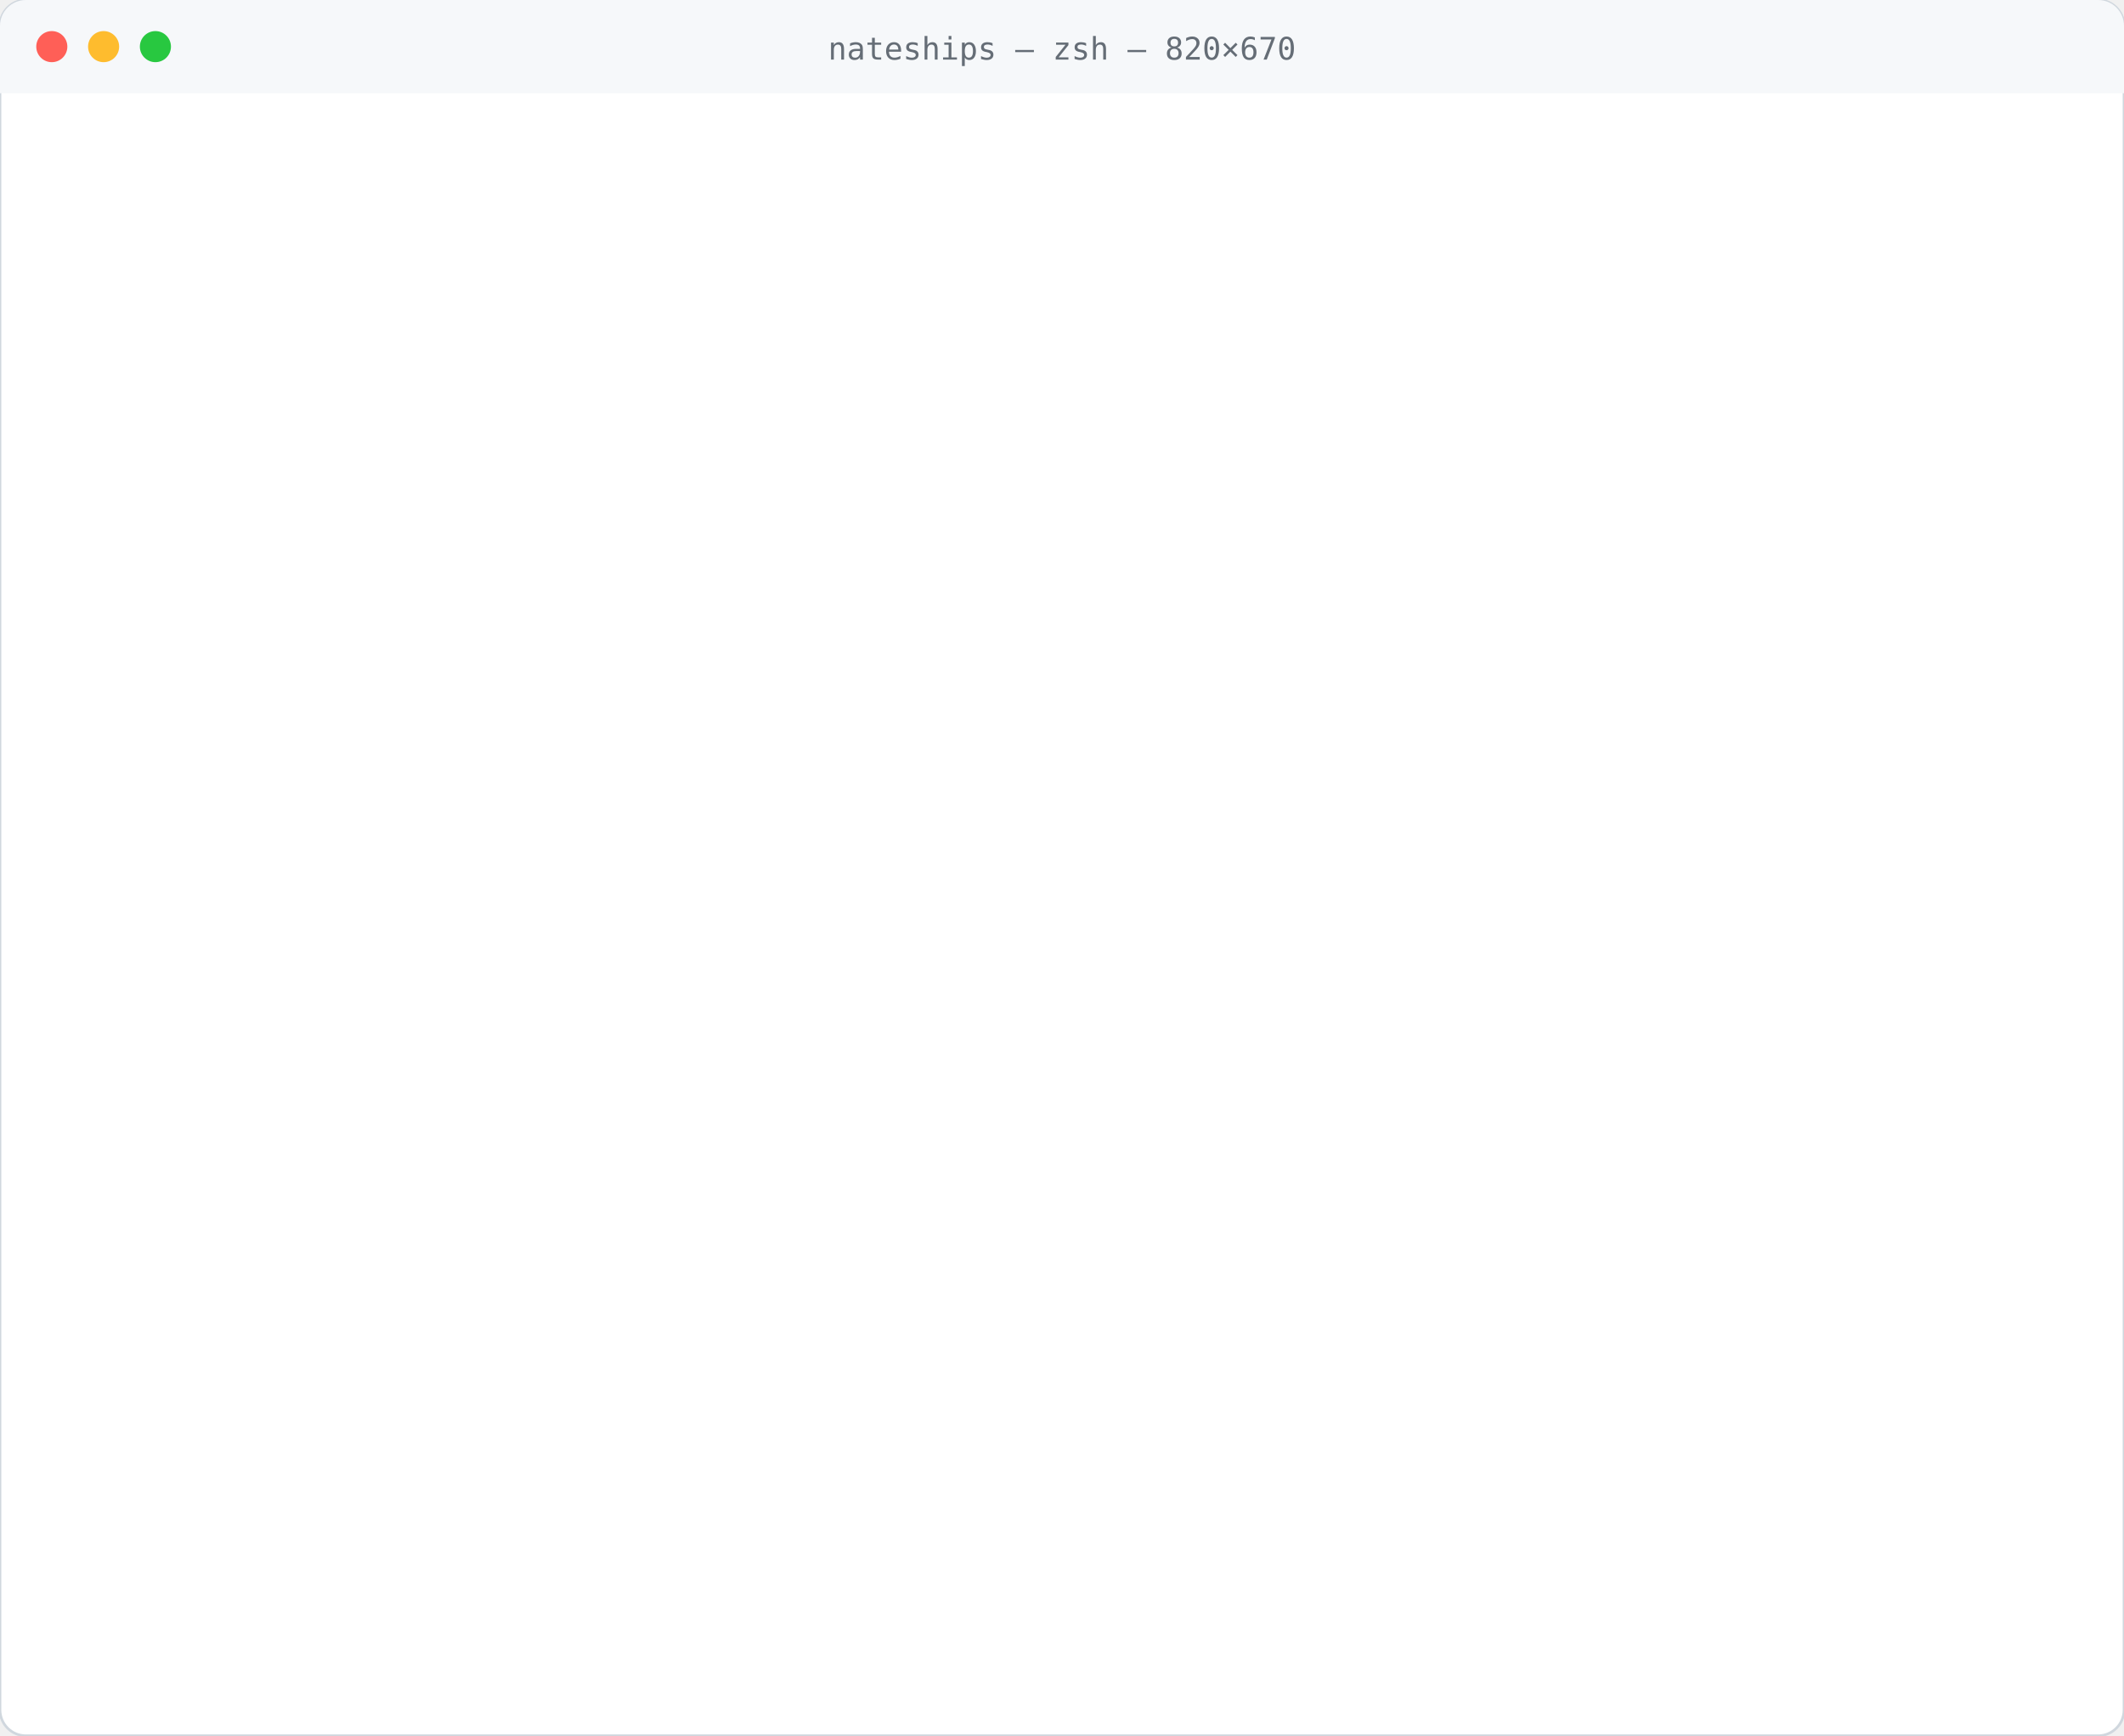
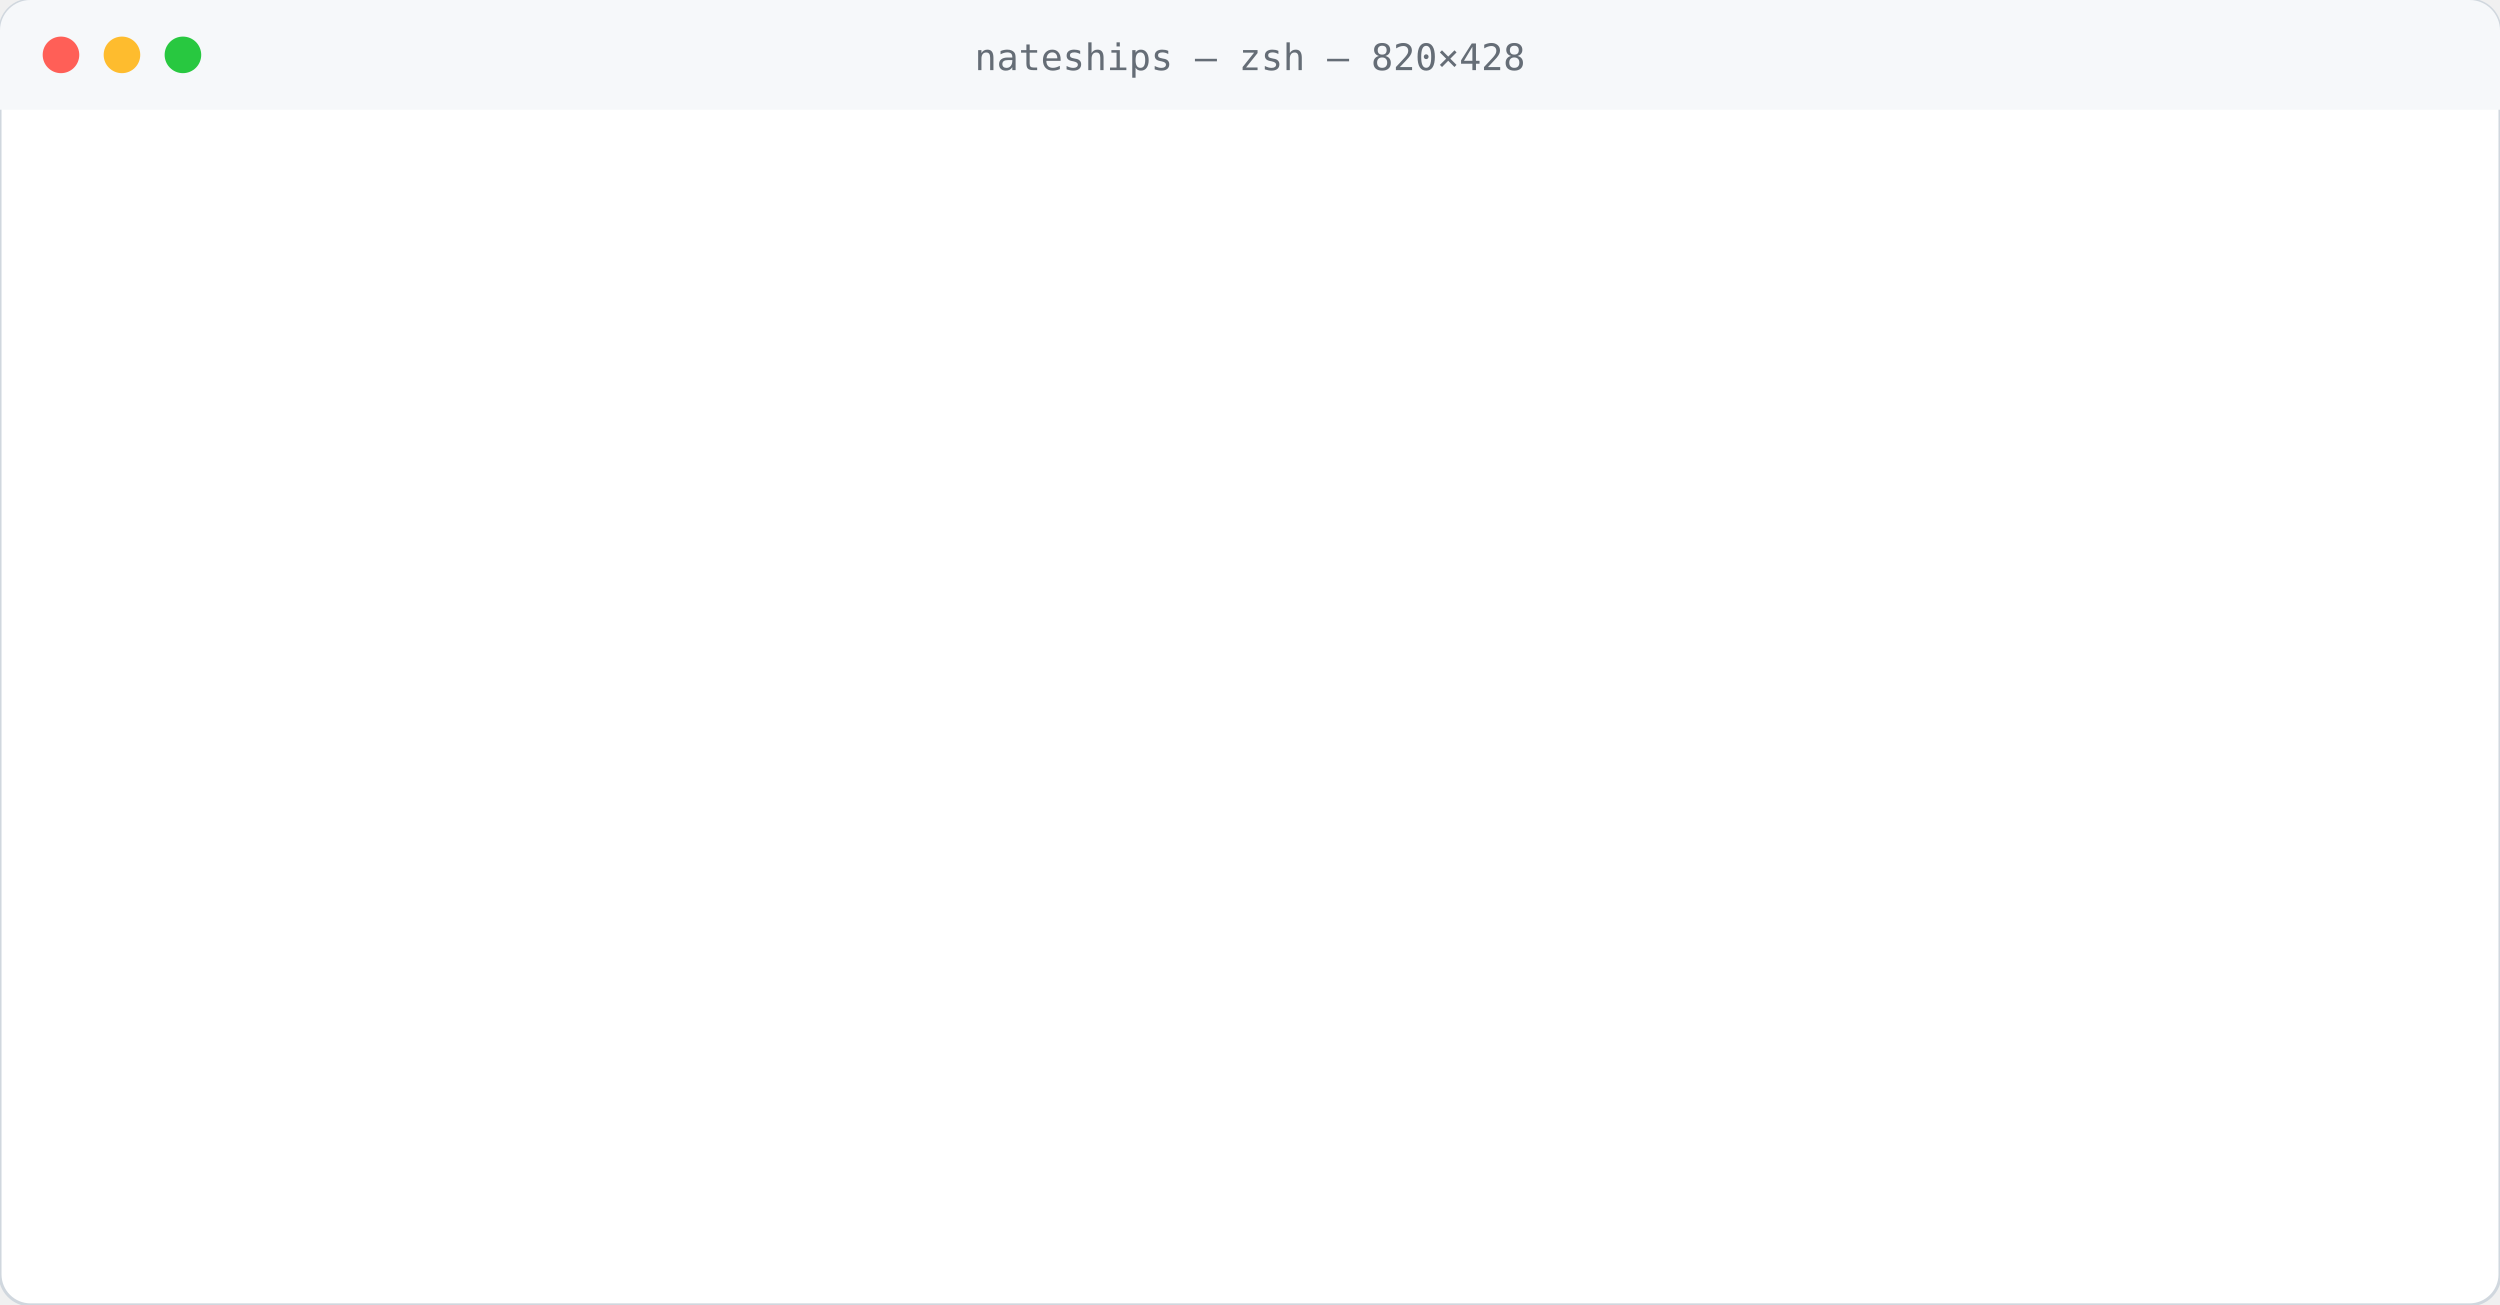
- <svg xmlns="http://www.w3.org/2000/svg" xml:space="preserve" width="820" height="670" viewBox="0 0 820 670" font-family="ui-monospace, SFMono-Regular, Menlo, Consolas, monospace" font-size="13.5">
+ <svg xmlns="http://www.w3.org/2000/svg" xml:space="preserve" width="820" height="428" viewBox="0 0 820 428" font-family="ui-monospace, SFMono-Regular, Menlo, Consolas, monospace" font-size="13.5">
  <style>
@keyframes show{to{opacity:1}}
@keyframes type{to{clip-path:inset(0 0 0 0)}}
@keyframes blink{50%{opacity:0}}
@keyframes grow{to{transform:scaleY(1)}}
- @keyframes pop{to{transform:scale(1)}}
.cursor{animation:blink 1s step-end infinite}
text{white-space:pre}
- .l0{animation:show 0s 0.40s forwards}.t0{animation:type 0.30s steps(6,end) 0.40s forwards}.l1{animation:show 0s 1.05s forwards}.l2{animation:show 0s 1.13s forwards}.t2{animation:type 1.62s steps(36,end) 1.13s forwards}.l3{animation:show 0s 3.10s forwards}.b3{transform-box:fill-box;transform-origin:bottom;transform:scaleY(0);animation:grow .5s cubic-bezier(.2,.7,.2,1) forwards}.l4{animation:show 0s 4.00s forwards}.l5{animation:show 0s 4.08s forwards}.l6{animation:show 0s 4.16s forwards}.t6{animation:type 2.61s steps(58,end) 4.16s forwards}.l7{animation:show 0s 7.12s forwards}.p7{transform-box:fill-box;transform-origin:center;transform:scale(0);animation:pop .35s cubic-bezier(.2,.7,.2,1) forwards}.l8{animation:show 0s 8.02s forwards}.l9{animation:show 0s 8.10s forwards}.t9{animation:type 0.49s steps(11,end) 8.10s forwards}.l10{animation:show 0s 8.95s forwards}.l11{animation:show 0s 9.03s forwards}.t11{animation:type 0.32s steps(7,end) 9.03s forwards}.l12{animation:show 0s 9.69s forwards}.l13{animation:show 0s 9.77s forwards}
+ .l0{animation:show 0s 0.40s forwards}.t0{animation:type 0.30s steps(6,end) 0.40s forwards}.l1{animation:show 0s 1.05s forwards}.l2{animation:show 0s 1.13s forwards}.t2{animation:type 1.62s steps(36,end) 1.13s forwards}.l3{animation:show 0s 3.10s forwards}.b3{transform-box:fill-box;transform-origin:bottom;transform:scaleY(0);animation:grow .5s cubic-bezier(.2,.7,.2,1) forwards}.l4{animation:show 0s 4.00s forwards}.l5{animation:show 0s 4.08s forwards}.l6{animation:show 0s 4.16s forwards}.t6{animation:type 0.49s steps(11,end) 4.16s forwards}.l7{animation:show 0s 5.00s forwards}.l8{animation:show 0s 5.08s forwards}.t8{animation:type 0.32s steps(7,end) 5.08s forwards}.l9{animation:show 0s 5.75s forwards}.l10{animation:show 0s 5.83s forwards}
</style>
-   <rect width="820" height="670" rx="10" fill="#ffffff" stroke="#d0d7de" />
+   <rect width="820" height="428" rx="10" fill="#ffffff" stroke="#d0d7de" />
  <path d="M0 10a10 10 0 0 1 10-10h800a10 10 0 0 1 10 10v26H0z" fill="#f6f8fa" />
  <circle cx="20" cy="18" r="6" fill="#ff5f57" />
  <circle cx="40" cy="18" r="6" fill="#febc2e" />
  <circle cx="60" cy="18" r="6" fill="#28c840" />
-   <text x="410.0" y="23" text-anchor="middle" fill="#656d76" font-size="12">nateships — zsh — 820×670</text>
+   <text x="410.0" y="23" text-anchor="middle" fill="#656d76" font-size="12">nateships — zsh — 820×428</text>
  <g class="l0" opacity="0">
    <text x="20" y="72" fill="#1a7f37">~ $</text>
    <text class="t0" x="52.6" y="72" fill="#1f2328" style="clip-path:inset(0 100% 0 0)">whoami</text>
  </g>
  <text class="l1" opacity="0" x="20" y="94" fill="#1f2328">Nate O'Farrell · Boston · @timescale · nate.cx</text>
  <g class="l2" opacity="0">
    <text x="20" y="116" fill="#1a7f37">~ $</text>
    <text class="t2" x="52.6" y="116" fill="#1f2328" style="clip-path:inset(0 100% 0 0)">git contributions --last=52w --graph</text>
  </g>
  <g class="l3" opacity="0">
    <line x1="20" y1="228.5" x2="800" y2="228.5" stroke="#d0d7de" />
    <g class="b3" style="animation-delay:3.100s">
      <rect x="20.0" y="194.4" width="13.0" height="33.1" rx="2" fill="#0969da" />
    </g>
    <g class="b3" style="animation-delay:3.115s">
      <rect x="35.0" y="209.6" width="13.0" height="17.9" rx="2" fill="#0969da" />
    </g>
    <g class="b3" style="animation-delay:3.130s">
      <rect x="50.1" y="214.9" width="13.0" height="13.1" rx="2" fill="#0969da" />
    </g>
    <text x="50.1" y="241" fill="#656d76" font-size="10">Oct</text>
    <g class="b3" style="animation-delay:3.145s">
-       <rect x="65.1" y="214.9" width="13.0" height="12.3" rx="2" fill="#0969da" />
+       <rect x="65.1" y="226.9" width="13.0" height="1.1" rx="2" fill="#1a7f37" />
+       <rect x="65.1" y="212.6" width="13.0" height="12.3" rx="2" fill="#0969da" />
    </g>
    <g class="b3" style="animation-delay:3.160s">
-       <rect x="80.2" y="226.4" width="13.0" height="1.6" rx="2" fill="#1a7f37" />
-       <rect x="80.2" y="216.8" width="13.0" height="7.6" rx="2" fill="#0969da" />
+       <rect x="80.2" y="226.7" width="13.0" height="1.3" rx="2" fill="#1a7f37" />
+       <rect x="80.2" y="217.1" width="13.0" height="7.6" rx="2" fill="#0969da" />
    </g>
    <g class="b3" style="animation-delay:3.175s">
      <rect x="95.2" y="220.6" width="13.0" height="7.4" rx="2" fill="#1a7f37" />
      <rect x="95.2" y="213.7" width="13.0" height="5.0" rx="2" fill="#0969da" />
    </g>
    <g class="b3" style="animation-delay:3.190s">
      <rect x="110.2" y="223.0" width="13.0" height="5.0" rx="2" fill="#1a7f37" />
      <rect x="110.2" y="219.2" width="13.0" height="1.8" rx="2" fill="#0969da" />
    </g>
    <text x="110.2" y="241" fill="#656d76" font-size="10">Nov</text>
    <g class="b3" style="animation-delay:3.205s">
      <rect x="125.3" y="224.3" width="13.0" height="3.4" rx="2" fill="#0969da" />
    </g>
    <g class="b3" style="animation-delay:3.220s">
      <rect x="140.3" y="226.9" width="13.0" height="1.1" rx="2" fill="#1a7f37" />
-       <rect x="140.3" y="216.8" width="13.0" height="8.1" rx="2" fill="#0969da" />
+       <rect x="140.3" y="216.5" width="13.0" height="8.4" rx="2" fill="#0969da" />
    </g>
    <g class="b3" style="animation-delay:3.235s">
      <rect x="155.3" y="226.7" width="13.0" height="1.3" rx="2" fill="#1a7f37" />
-       <rect x="155.3" y="205.8" width="13.0" height="18.9" rx="2" fill="#0969da" />
+       <rect x="155.3" y="206.0" width="13.0" height="18.6" rx="2" fill="#0969da" />
    </g>
    <g class="b3" style="animation-delay:3.250s">
      <rect x="170.4" y="212.8" width="13.0" height="15.0" rx="2" fill="#0969da" />
    </g>
    <g class="b3" style="animation-delay:3.265s">
      <rect x="185.4" y="222.2" width="13.0" height="5.8" rx="2" fill="#0969da" />
    </g>
    <text x="185.4" y="241" fill="#656d76" font-size="10">Dec</text>
    <g class="b3" style="animation-delay:3.280s">
      <rect x="200.5" y="217.0" width="13.0" height="10.5" rx="2" fill="#0969da" />
    </g>
    <g class="b3" style="animation-delay:3.295s">
      <rect x="215.5" y="226.9" width="13.0" height="1.1" rx="2" fill="#1a7f37" />
      <rect x="215.5" y="215.5" width="13.0" height="9.5" rx="2" fill="#0969da" />
    </g>
    <g class="b3" style="animation-delay:3.310s">
      <rect x="230.5" y="225.1" width="13.0" height="2.9" rx="2" fill="#0969da" />
    </g>
    <g class="b3" style="animation-delay:3.325s">
      <rect x="245.6" y="217.8" width="13.0" height="10.2" rx="2" fill="#0969da" />
    </g>
    <text x="245.6" y="241" fill="#656d76" font-size="10">Jan</text>
    <g class="b3" style="animation-delay:3.340s">
      <rect x="260.6" y="223.5" width="13.0" height="4.2" rx="2" fill="#0969da" />
    </g>
    <g class="b3" style="animation-delay:3.355s">
      <rect x="275.7" y="223.0" width="13.0" height="4.5" rx="2" fill="#0969da" />
    </g>
    <g class="b3" style="animation-delay:3.370s">
      <rect x="290.7" y="226.7" width="13.0" height="1.3" rx="2" fill="#0969da" />
    </g>
    <g class="b3" style="animation-delay:3.385s">
      <rect x="305.7" y="226.7" width="13.0" height="1.3" rx="2" fill="#1a7f37" />
      <rect x="305.7" y="212.9" width="13.0" height="11.8" rx="2" fill="#0969da" />
    </g>
    <text x="305.7" y="241" fill="#656d76" font-size="10">Feb</text>
    <g class="b3" style="animation-delay:3.400s">
      <rect x="320.8" y="222.0" width="13.0" height="5.3" rx="2" fill="#0969da" />
    </g>
    <g class="b3" style="animation-delay:3.415s">
      <rect x="335.8" y="218.3" width="13.0" height="9.7" rx="2" fill="#0969da" />
    </g>
    <g class="b3" style="animation-delay:3.430s">
      <rect x="350.8" y="226.2" width="13.0" height="1.3" rx="2" fill="#0969da" />
    </g>
    <g class="b3" style="animation-delay:3.445s">
      <rect x="365.9" y="225.4" width="13.0" height="2.6" rx="2" fill="#1a7f37" />
      <rect x="365.9" y="214.2" width="13.0" height="9.2" rx="2" fill="#0969da" />
    </g>
    <text x="365.9" y="241" fill="#656d76" font-size="10">Mar</text>
    <g class="b3" style="animation-delay:3.460s">
      <rect x="380.9" y="226.4" width="13.0" height="1.6" rx="2" fill="#1a7f37" />
      <rect x="380.9" y="171.1" width="13.0" height="53.3" rx="2" fill="#0969da" />
    </g>
    <g class="b3" style="animation-delay:3.475s">
-       <rect x="396.0" y="127.9" width="13.0" height="100.1" rx="2" fill="#0969da" />
+       <rect x="396.0" y="127.4" width="13.0" height="100.6" rx="2" fill="#0969da" />
    </g>
    <g class="b3" style="animation-delay:3.490s">
-       <rect x="411.0" y="221.2" width="13.0" height="6.8" rx="2" fill="#0969da" />
+       <rect x="411.0" y="221.7" width="13.0" height="6.3" rx="2" fill="#0969da" />
    </g>
    <g class="b3" style="animation-delay:3.505s">
-       <rect x="426.0" y="219.9" width="13.0" height="7.9" rx="2" fill="#0969da" />
+       <rect x="426.0" y="219.3" width="13.0" height="8.4" rx="2" fill="#0969da" />
    </g>
    <g class="b3" style="animation-delay:3.520s">
-       <rect x="441.1" y="223.3" width="13.0" height="4.7" rx="2" fill="#0969da" />
+       <rect x="441.1" y="223.8" width="13.0" height="4.2" rx="2" fill="#0969da" />
    </g>
    <text x="441.1" y="241" fill="#656d76" font-size="10">Apr</text>
    <g class="b3" style="animation-delay:3.535s">
      <rect x="456.1" y="211.7" width="13.0" height="16.0" rx="2" fill="#0969da" />
    </g>
    <g class="b3" style="animation-delay:3.550s">
-       <rect x="471.2" y="216.2" width="13.0" height="11.8" rx="2" fill="#0969da" />
+       <rect x="471.2" y="215.7" width="13.0" height="12.3" rx="2" fill="#0969da" />
    </g>
    <g class="b3" style="animation-delay:3.565s">
-       <rect x="486.2" y="204.4" width="13.0" height="23.4" rx="2" fill="#0969da" />
+       <rect x="486.2" y="204.9" width="13.0" height="22.8" rx="2" fill="#0969da" />
    </g>
    <g class="b3" style="animation-delay:3.580s">
      <rect x="501.2" y="177.6" width="13.0" height="50.4" rx="2" fill="#1a7f37" />
      <rect x="501.2" y="167.4" width="13.0" height="8.1" rx="2" fill="#0969da" />
    </g>
    <text x="501.2" y="241" fill="#656d76" font-size="10">May</text>
    <g class="b3" style="animation-delay:3.595s">
      <rect x="516.3" y="225.4" width="13.0" height="1.8" rx="2" fill="#0969da" />
    </g>
    <g class="b3" style="animation-delay:3.610s">
      <rect x="531.3" y="221.4" width="13.0" height="6.6" rx="2" fill="#1a7f37" />
      <rect x="531.3" y="215.8" width="13.0" height="3.7" rx="2" fill="#0969da" />
    </g>
    <g class="b3" style="animation-delay:3.625s">
      <rect x="546.3" y="222.2" width="13.0" height="5.8" rx="2" fill="#1a7f37" />
      <rect x="546.3" y="216.5" width="13.0" height="3.7" rx="2" fill="#0969da" />
    </g>
    <g class="b3" style="animation-delay:3.640s">
      <rect x="561.4" y="224.1" width="13.0" height="3.9" rx="2" fill="#1a7f37" />
      <rect x="561.4" y="166.6" width="13.0" height="55.4" rx="2" fill="#0969da" />
    </g>
    <g class="b3" style="animation-delay:3.655s">
      <rect x="576.4" y="226.2" width="13.0" height="1.8" rx="2" fill="#1a7f37" />
      <rect x="576.4" y="222.1" width="13.0" height="2.1" rx="2" fill="#0969da" />
    </g>
    <text x="576.4" y="241" fill="#656d76" font-size="10">Jun</text>
    <g class="b3" style="animation-delay:3.670s">
      <rect x="591.5" y="205.4" width="13.0" height="22.3" rx="2" fill="#0969da" />
    </g>
    <g class="b3" style="animation-delay:3.685s">
      <rect x="606.5" y="220.9" width="13.0" height="6.8" rx="2" fill="#0969da" />
    </g>
    <g class="b3" style="animation-delay:3.700s">
      <rect x="621.5" y="226.7" width="13.0" height="1.3" rx="2" fill="#1a7f37" />
      <rect x="621.5" y="208.7" width="13.0" height="16.0" rx="2" fill="#0969da" />
    </g>
    <g class="b3" style="animation-delay:3.715s">
      <rect x="636.6" y="226.2" width="13.0" height="1.8" rx="2" fill="#1a7f37" />
      <rect x="636.6" y="196.3" width="13.0" height="27.8" rx="2" fill="#0969da" />
    </g>
    <text x="636.6" y="241" fill="#656d76" font-size="10">Jul</text>
    <g class="b3" style="animation-delay:3.730s">
      <rect x="651.6" y="224.8" width="13.0" height="3.2" rx="2" fill="#1a7f37" />
      <rect x="651.6" y="196.1" width="13.0" height="26.8" rx="2" fill="#0969da" />
    </g>
    <g class="b3" style="animation-delay:3.745s">
      <rect x="666.7" y="226.9" width="13.0" height="1.1" rx="2" fill="#1a7f37" />
      <rect x="666.7" y="197.4" width="13.0" height="27.6" rx="2" fill="#0969da" />
    </g>
    <g class="b3" style="animation-delay:3.760s">
      <rect x="681.7" y="226.9" width="13.0" height="1.1" rx="2" fill="#1a7f37" />
      <rect x="681.7" y="182.9" width="13.0" height="42.0" rx="2" fill="#0969da" />
    </g>
    <g class="b3" style="animation-delay:3.775s">
      <rect x="696.7" y="203.1" width="13.0" height="24.9" rx="2" fill="#0969da" />
    </g>
    <text x="696.7" y="241" fill="#656d76" font-size="10">Aug</text>
    <g class="b3" style="animation-delay:3.790s">
      <rect x="711.8" y="215.4" width="13.0" height="12.6" rx="2" fill="#0969da" />
    </g>
    <g class="b3" style="animation-delay:3.805s">
      <rect x="726.8" y="183.1" width="13.0" height="44.9" rx="2" fill="#1a7f37" />
-       <rect x="726.8" y="155.1" width="13.0" height="26.0" rx="2" fill="#0969da" />
+       <rect x="726.8" y="155.4" width="13.0" height="25.7" rx="2" fill="#0969da" />
    </g>
    <g class="b3" style="animation-delay:3.820s">
      <rect x="741.8" y="140.5" width="13.0" height="87.5" rx="2" fill="#1a7f37" />
      <rect x="741.8" y="126.5" width="13.0" height="12.1" rx="2" fill="#0969da" />
    </g>
    <g class="b3" style="animation-delay:3.835s">
      <rect x="756.9" y="161.3" width="13.0" height="66.7" rx="2" fill="#1a7f37" />
      <rect x="756.9" y="139.1" width="13.0" height="20.2" rx="2" fill="#0969da" />
    </g>
    <g class="b3" style="animation-delay:3.850s">
      <rect x="771.9" y="152.9" width="13.0" height="75.1" rx="2" fill="#1a7f37" />
      <rect x="771.9" y="122.3" width="13.0" height="28.6" rx="2" fill="#0969da" />
    </g>
    <text x="771.9" y="241" fill="#656d76" font-size="10">Sep</text>
    <g class="b3" style="animation-delay:3.865s">
      <rect x="787.0" y="162.6" width="13.0" height="65.4" rx="2" fill="#1a7f37" />
      <rect x="787.0" y="122.0" width="13.0" height="38.6" rx="2" fill="#0969da" />
    </g>
  </g>
  <g class="l4" opacity="0">
    <rect x="20.0" y="260" width="9" height="9" rx="2" fill="#1a7f37" />
    <text x="36.3" y="270" fill="#1f2328">public 1,703</text>
    <text x="142.2" y="270" fill="#656d76">·</text>
    <rect x="158.6" y="260" width="9" height="9" rx="2" fill="#0969da" />
-     <text x="174.9" y="270" fill="#1f2328">private 3,248</text>
+     <text x="174.9" y="270" fill="#1f2328">private 3,247</text>
    <text x="289.0" y="270" fill="#656d76">·</text>
-     <text x="305.3" y="270" fill="#1f2328">4,951 total</text>
+     <text x="305.3" y="270" fill="#1f2328">4,950 total</text>
  </g>
  <text class="l5" opacity="0" x="20" y="292" fill="#1f2328">streak 46 days · longest 46 days · peak week 396 (Sep 13)</text>
  <g class="l6" opacity="0">
    <text x="20" y="314" fill="#1a7f37">~ $</text>
-     <text class="t6" x="52.6" y="314" fill="#1f2328" style="clip-path:inset(0 100% 0 0)">git log --punchcard --since=52.weeks --tz=America/New_York</text>
-   </g>
-   <g class="l7" opacity="0">
-     <text x="20" y="338.1" fill="#656d76" font-size="10">Mon</text>
-     <g class="p7" style="animation-delay:7.120s">
-       <circle cx="68.2" cy="334.1" r="8.2" fill="#0969da" />
-       <circle cx="68.2" cy="334.1" r="8.2" fill="#1a7f37" />
-     </g>
-     <g class="p7" style="animation-delay:7.390s">
-       <circle cx="348.4" cy="334.1" r="9.7" fill="#0969da" />
-       <circle cx="348.4" cy="334.1" r="9.7" fill="#1a7f37" />
-     </g>
-     <g class="p7" style="animation-delay:7.420s">
-       <circle cx="379.6" cy="334.1" r="3.8" fill="#0969da" />
-       <circle cx="379.6" cy="334.1" r="3.8" fill="#1a7f37" />
-     </g>
-     <g class="p7" style="animation-delay:7.480s">
-       <circle cx="441.9" cy="334.1" r="2.4" fill="#0969da" />
-       <circle cx="441.9" cy="334.1" r="2.4" fill="#1a7f37" />
-     </g>
-     <g class="p7" style="animation-delay:7.510s">
-       <circle cx="473.0" cy="334.1" r="4.5" fill="#0969da" />
-       <circle cx="473.0" cy="334.1" r="4.5" fill="#1a7f37" />
-     </g>
-     <g class="p7" style="animation-delay:7.540s">
-       <circle cx="504.2" cy="334.1" r="6.2" fill="#0969da" />
-       <circle cx="504.2" cy="334.1" r="6.2" fill="#1a7f37" />
-     </g>
-     <g class="p7" style="animation-delay:7.570s">
-       <circle cx="535.3" cy="334.1" r="3.4" fill="#0969da" />
-       <circle cx="535.3" cy="334.1" r="3.4" fill="#1a7f37" />
-     </g>
-     <g class="p7" style="animation-delay:7.600s">
-       <circle cx="566.4" cy="334.1" r="3.0" fill="#0969da" />
-       <circle cx="566.4" cy="334.1" r="3.0" fill="#1a7f37" />
-     </g>
-     <g class="p7" style="animation-delay:7.630s">
-       <circle cx="597.6" cy="334.1" r="2.4" fill="#0969da" />
-       <circle cx="597.6" cy="334.1" r="2.4" fill="#1a7f37" />
-     </g>
-     <g class="p7" style="animation-delay:7.660s">
-       <circle cx="628.7" cy="334.1" r="7.9" fill="#0969da" />
-       <circle cx="628.7" cy="334.1" r="7.9" fill="#1a7f37" />
-     </g>
-     <g class="p7" style="animation-delay:7.690s">
-       <circle cx="659.9" cy="334.1" r="7.3" fill="#0969da" />
-       <circle cx="659.9" cy="334.1" r="7.3" fill="#1a7f37" />
-     </g>
-     <g class="p7" style="animation-delay:7.720s">
-       <circle cx="691.0" cy="334.1" r="2.4" fill="#0969da" />
-       <circle cx="691.0" cy="334.1" r="2.4" fill="#1a7f37" />
-     </g>
-     <g class="p7" style="animation-delay:7.780s">
-       <circle cx="753.3" cy="334.1" r="8.1" fill="#0969da" />
-       <circle cx="753.3" cy="334.1" r="8.1" fill="#1a7f37" />
-     </g>
-     <g class="p7" style="animation-delay:7.810s">
-       <circle cx="784.4" cy="334.1" r="8.8" fill="#0969da" />
-       <circle cx="784.4" cy="334.1" r="8.8" fill="#1a7f37" />
-     </g>
-     <text x="20" y="362.4" fill="#656d76" font-size="10">Tue</text>
-     <g class="p7" style="animation-delay:7.120s">
-       <circle cx="68.2" cy="358.4" r="4.9" fill="#0969da" />
-       <circle cx="68.2" cy="358.4" r="4.9" fill="#1a7f37" />
-     </g>
-     <g class="p7" style="animation-delay:7.390s">
-       <circle cx="348.4" cy="358.4" r="8.2" fill="#0969da" />
-       <circle cx="348.4" cy="358.4" r="8.2" fill="#1a7f37" />
-     </g>
-     <g class="p7" style="animation-delay:7.420s">
-       <circle cx="379.6" cy="358.4" r="6.4" fill="#0969da" />
-       <circle cx="379.6" cy="358.4" r="6.4" fill="#1a7f37" />
-     </g>
-     <g class="p7" style="animation-delay:7.450s">
-       <circle cx="410.7" cy="358.4" r="6.7" fill="#0969da" />
-       <circle cx="410.7" cy="358.4" r="6.7" fill="#1a7f37" />
-     </g>
-     <g class="p7" style="animation-delay:7.480s">
-       <circle cx="441.9" cy="358.4" r="2.4" fill="#0969da" />
-       <circle cx="441.9" cy="358.4" r="2.4" fill="#1a7f37" />
-     </g>
-     <g class="p7" style="animation-delay:7.510s">
-       <circle cx="473.0" cy="358.4" r="6.2" fill="#0969da" />
-       <circle cx="473.0" cy="358.4" r="6.2" fill="#1a7f37" />
-     </g>
-     <g class="p7" style="animation-delay:7.540s">
-       <circle cx="504.2" cy="358.4" r="4.5" fill="#0969da" />
-       <circle cx="504.2" cy="358.4" r="4.5" fill="#1a7f37" />
-     </g>
-     <g class="p7" style="animation-delay:7.570s">
-       <circle cx="535.3" cy="358.4" r="3.4" fill="#0969da" />
-       <circle cx="535.3" cy="358.4" r="3.4" fill="#1a7f37" />
-     </g>
-     <g class="p7" style="animation-delay:7.600s">
-       <circle cx="566.4" cy="358.4" r="2.4" fill="#0969da" />
-       <circle cx="566.4" cy="358.4" r="2.4" fill="#1a7f37" />
-     </g>
-     <g class="p7" style="animation-delay:7.630s">
-       <circle cx="597.6" cy="358.4" r="3.4" fill="#0969da" />
-       <circle cx="597.6" cy="358.4" r="3.4" fill="#1a7f37" />
-     </g>
-     <g class="p7" style="animation-delay:7.660s">
-       <circle cx="628.7" cy="358.4" r="3.4" fill="#0969da" />
-       <circle cx="628.7" cy="358.4" r="3.4" fill="#1a7f37" />
-     </g>
-     <g class="p7" style="animation-delay:7.690s">
-       <circle cx="659.9" cy="358.4" r="3.4" fill="#0969da" />
-       <circle cx="659.9" cy="358.4" r="3.4" fill="#1a7f37" />
-     </g>
-     <g class="p7" style="animation-delay:7.720s">
-       <circle cx="691.0" cy="358.4" r="3.4" fill="#0969da" />
-       <circle cx="691.0" cy="358.4" r="3.4" fill="#1a7f37" />
-     </g>
-     <g class="p7" style="animation-delay:7.780s">
-       <circle cx="753.3" cy="358.4" r="3.4" fill="#0969da" />
-       <circle cx="753.3" cy="358.4" r="3.4" fill="#1a7f37" />
-     </g>
-     <g class="p7" style="animation-delay:7.810s">
-       <circle cx="784.4" cy="358.4" r="5.7" fill="#0969da" />
-       <circle cx="784.4" cy="358.4" r="5.7" fill="#1a7f37" />
-     </g>
-     <text x="20" y="386.7" fill="#656d76" font-size="10">Wed</text>
-     <g class="p7" style="animation-delay:7.120s">
-       <circle cx="68.2" cy="382.7" r="7.5" fill="#0969da" />
-       <circle cx="68.2" cy="382.7" r="7.5" fill="#1a7f37" />
-     </g>
-     <g class="p7" style="animation-delay:7.150s">
-       <circle cx="99.3" cy="382.7" r="5.7" fill="#0969da" />
-       <circle cx="99.3" cy="382.7" r="5.7" fill="#1a7f37" />
-     </g>
-     <g class="p7" style="animation-delay:7.300s">
-       <circle cx="255.0" cy="382.7" r="1.7" fill="#0969da" />
-       <circle cx="255.0" cy="382.7" r="1.7" fill="#1a7f37" />
-     </g>
-     <g class="p7" style="animation-delay:7.360s">
-       <circle cx="317.3" cy="382.7" r="1.7" fill="#0969da" />
-       <circle cx="317.3" cy="382.7" r="1.7" fill="#1a7f37" />
-     </g>
-     <g class="p7" style="animation-delay:7.390s">
-       <circle cx="348.4" cy="382.7" r="1.7" fill="#0969da" />
-       <circle cx="348.4" cy="382.7" r="1.7" fill="#1a7f37" />
-     </g>
-     <g class="p7" style="animation-delay:7.420s">
-       <circle cx="379.6" cy="382.7" r="3.0" fill="#0969da" />
-       <circle cx="379.6" cy="382.7" r="3.0" fill="#1a7f37" />
-     </g>
-     <g class="p7" style="animation-delay:7.450s">
-       <circle cx="410.7" cy="382.7" r="5.2" fill="#0969da" />
-       <circle cx="410.7" cy="382.7" r="5.2" fill="#1a7f37" />
-     </g>
-     <g class="p7" style="animation-delay:7.480s">
-       <circle cx="441.9" cy="382.7" r="4.5" fill="#0969da" />
-       <circle cx="441.9" cy="382.7" r="4.5" fill="#1a7f37" />
-     </g>
-     <g class="p7" style="animation-delay:7.540s">
-       <circle cx="504.2" cy="382.7" r="3.0" fill="#0969da" />
-       <circle cx="504.2" cy="382.7" r="3.0" fill="#1a7f37" />
-     </g>
-     <g class="p7" style="animation-delay:7.570s">
-       <circle cx="535.3" cy="382.7" r="4.2" fill="#0969da" />
-       <circle cx="535.3" cy="382.7" r="4.2" fill="#1a7f37" />
-     </g>
-     <g class="p7" style="animation-delay:7.600s">
-       <circle cx="566.4" cy="382.7" r="4.5" fill="#0969da" />
-       <circle cx="566.4" cy="382.7" r="4.5" fill="#1a7f37" />
-     </g>
-     <g class="p7" style="animation-delay:7.630s">
-       <circle cx="597.6" cy="382.7" r="3.0" fill="#0969da" />
-       <circle cx="597.6" cy="382.7" r="3.0" fill="#1a7f37" />
-     </g>
-     <g class="p7" style="animation-delay:7.660s">
-       <circle cx="628.7" cy="382.7" r="4.9" fill="#0969da" />
-       <circle cx="628.7" cy="382.7" r="4.9" fill="#1a7f37" />
-     </g>
-     <g class="p7" style="animation-delay:7.690s">
-       <circle cx="659.9" cy="382.7" r="6.0" fill="#0969da" />
-       <circle cx="659.9" cy="382.7" r="6.0" fill="#1a7f37" />
-     </g>
-     <g class="p7" style="animation-delay:7.720s">
-       <circle cx="691.0" cy="382.7" r="2.4" fill="#0969da" />
-       <circle cx="691.0" cy="382.7" r="2.4" fill="#1a7f37" />
-     </g>
-     <g class="p7" style="animation-delay:7.750s">
-       <circle cx="722.1" cy="382.7" r="2.4" fill="#0969da" />
-       <circle cx="722.1" cy="382.7" r="2.4" fill="#1a7f37" />
-     </g>
-     <g class="p7" style="animation-delay:7.780s">
-       <circle cx="753.3" cy="382.7" r="2.4" fill="#0969da" />
-       <circle cx="753.3" cy="382.7" r="2.4" fill="#1a7f37" />
-     </g>
-     <g class="p7" style="animation-delay:7.810s">
-       <circle cx="784.4" cy="382.7" r="6.2" fill="#0969da" />
-       <circle cx="784.4" cy="382.7" r="6.2" fill="#1a7f37" />
-     </g>
-     <text x="20" y="411.0" fill="#656d76" font-size="10">Thu</text>
-     <g class="p7" style="animation-delay:7.360s">
-       <circle cx="317.3" cy="407.0" r="2.4" fill="#0969da" />
-       <circle cx="317.3" cy="407.0" r="2.4" fill="#1a7f37" />
-     </g>
-     <g class="p7" style="animation-delay:7.390s">
-       <circle cx="348.4" cy="407.0" r="4.2" fill="#0969da" />
-       <circle cx="348.4" cy="407.0" r="4.2" fill="#1a7f37" />
-     </g>
-     <g class="p7" style="animation-delay:7.450s">
-       <circle cx="410.7" cy="407.0" r="2.4" fill="#0969da" />
-       <circle cx="410.7" cy="407.0" r="2.4" fill="#1a7f37" />
-     </g>
-     <g class="p7" style="animation-delay:7.480s">
-       <circle cx="441.9" cy="407.0" r="2.4" fill="#0969da" />
-       <circle cx="441.9" cy="407.0" r="2.4" fill="#1a7f37" />
-     </g>
-     <g class="p7" style="animation-delay:7.510s">
-       <circle cx="473.0" cy="407.0" r="1.7" fill="#0969da" />
-       <circle cx="473.0" cy="407.0" r="1.7" fill="#1a7f37" />
-     </g>
-     <g class="p7" style="animation-delay:7.540s">
-       <circle cx="504.2" cy="407.0" r="2.4" fill="#0969da" />
-       <circle cx="504.2" cy="407.0" r="2.4" fill="#1a7f37" />
-     </g>
-     <g class="p7" style="animation-delay:7.630s">
-       <circle cx="597.6" cy="407.0" r="1.7" fill="#0969da" />
-       <circle cx="597.6" cy="407.0" r="1.7" fill="#1a7f37" />
-     </g>
-     <g class="p7" style="animation-delay:7.690s">
-       <circle cx="659.9" cy="407.0" r="1.7" fill="#0969da" />
-       <circle cx="659.9" cy="407.0" r="1.7" fill="#1a7f37" />
-     </g>
-     <g class="p7" style="animation-delay:7.750s">
-       <circle cx="722.1" cy="407.0" r="1.7" fill="#0969da" />
-       <circle cx="722.1" cy="407.0" r="1.7" fill="#1a7f37" />
-     </g>
-     <g class="p7" style="animation-delay:7.780s">
-       <circle cx="753.3" cy="407.0" r="1.7" fill="#0969da" />
-       <circle cx="753.3" cy="407.0" r="1.7" fill="#1a7f37" />
-     </g>
-     <g class="p7" style="animation-delay:7.810s">
-       <circle cx="784.4" cy="407.0" r="9.6" fill="#0969da" />
-       <circle cx="784.4" cy="407.0" r="9.6" fill="#1a7f37" />
-     </g>
-     <text x="20" y="435.3" fill="#656d76" font-size="10">Fri</text>
-     <g class="p7" style="animation-delay:7.120s">
-       <circle cx="68.2" cy="431.3" r="5.7" fill="#0969da" />
-       <circle cx="68.2" cy="431.3" r="5.7" fill="#1a7f37" />
-     </g>
-     <g class="p7" style="animation-delay:7.330s">
-       <circle cx="286.2" cy="431.3" r="1.7" fill="#0969da" />
-       <circle cx="286.2" cy="431.3" r="1.7" fill="#1a7f37" />
-     </g>
-     <g class="p7" style="animation-delay:7.390s">
-       <circle cx="348.4" cy="431.3" r="4.2" fill="#0969da" />
-       <circle cx="348.4" cy="431.3" r="4.2" fill="#1a7f37" />
-     </g>
-     <g class="p7" style="animation-delay:7.420s">
-       <circle cx="379.6" cy="431.3" r="7.5" fill="#0969da" />
-       <circle cx="379.6" cy="431.3" r="7.5" fill="#1a7f37" />
-     </g>
-     <g class="p7" style="animation-delay:7.450s">
-       <circle cx="410.7" cy="431.3" r="9.6" fill="#0969da" />
-       <circle cx="410.7" cy="431.3" r="9.6" fill="#1a7f37" />
-     </g>
-     <g class="p7" style="animation-delay:7.480s">
-       <circle cx="441.9" cy="431.3" r="7.1" fill="#0969da" />
-       <circle cx="441.9" cy="431.3" r="7.1" fill="#1a7f37" />
-     </g>
-     <g class="p7" style="animation-delay:7.510s">
-       <circle cx="473.0" cy="431.3" r="10.7" fill="#0969da" />
-       <circle cx="473.0" cy="431.3" r="10.7" fill="#1a7f37" />
-     </g>
-     <g class="p7" style="animation-delay:7.540s">
-       <circle cx="504.2" cy="431.3" r="6.7" fill="#0969da" />
-       <circle cx="504.2" cy="431.3" r="6.7" fill="#1a7f37" />
-     </g>
-     <g class="p7" style="animation-delay:7.570s">
-       <circle cx="535.3" cy="431.3" r="7.5" fill="#0969da" />
-       <circle cx="535.3" cy="431.3" r="7.5" fill="#1a7f37" />
-     </g>
-     <g class="p7" style="animation-delay:7.600s">
-       <circle cx="566.4" cy="431.3" r="9.6" fill="#0969da" />
-       <circle cx="566.4" cy="431.3" r="9.6" fill="#1a7f37" />
-     </g>
-     <g class="p7" style="animation-delay:7.630s">
-       <circle cx="597.6" cy="431.3" r="4.9" fill="#0969da" />
-       <circle cx="597.6" cy="431.3" r="4.9" fill="#1a7f37" />
-     </g>
-     <g class="p7" style="animation-delay:7.660s">
-       <circle cx="628.7" cy="431.3" r="6.2" fill="#0969da" />
-       <circle cx="628.7" cy="431.3" r="6.2" fill="#1a7f37" />
-     </g>
-     <g class="p7" style="animation-delay:7.690s">
-       <circle cx="659.9" cy="431.3" r="4.9" fill="#0969da" />
-       <circle cx="659.9" cy="431.3" r="4.9" fill="#1a7f37" />
-     </g>
-     <g class="p7" style="animation-delay:7.720s">
-       <circle cx="691.0" cy="431.3" r="9.3" fill="#0969da" />
-       <circle cx="691.0" cy="431.3" r="9.3" fill="#1a7f37" />
-     </g>
-     <g class="p7" style="animation-delay:7.750s">
-       <circle cx="722.1" cy="431.3" r="4.5" fill="#0969da" />
-       <circle cx="722.1" cy="431.3" r="4.5" fill="#1a7f37" />
-     </g>
-     <g class="p7" style="animation-delay:7.780s">
-       <circle cx="753.3" cy="431.3" r="9.6" fill="#0969da" />
-       <circle cx="753.3" cy="431.3" r="9.6" fill="#1a7f37" />
-     </g>
-     <g class="p7" style="animation-delay:7.810s">
-       <circle cx="784.4" cy="431.3" r="8.4" fill="#0969da" />
-       <circle cx="784.4" cy="431.3" r="8.4" fill="#1a7f37" />
-     </g>
-     <text x="20" y="459.6" fill="#656d76" font-size="10">Sat</text>
-     <g class="p7" style="animation-delay:7.120s">
-       <circle cx="68.2" cy="455.6" r="4.2" fill="#0969da" />
-       <circle cx="68.2" cy="455.6" r="4.2" fill="#1a7f37" />
-     </g>
-     <g class="p7" style="animation-delay:7.150s">
-       <circle cx="99.3" cy="455.6" r="3.0" fill="#0969da" />
-       <circle cx="99.3" cy="455.6" r="3.0" fill="#1a7f37" />
-     </g>
-     <g class="p7" style="animation-delay:7.360s">
-       <circle cx="317.3" cy="455.6" r="3.4" fill="#0969da" />
-       <circle cx="317.3" cy="455.6" r="3.4" fill="#1a7f37" />
-     </g>
-     <g class="p7" style="animation-delay:7.390s">
-       <circle cx="348.4" cy="455.6" r="10.3" fill="#0969da" />
-       <circle cx="348.4" cy="455.6" r="10.3" fill="#1a7f37" />
-     </g>
-     <g class="p7" style="animation-delay:7.420s">
-       <circle cx="379.6" cy="455.6" r="9.6" fill="#0969da" />
-       <circle cx="379.6" cy="455.6" r="9.6" fill="#1a7f37" />
-     </g>
-     <g class="p7" style="animation-delay:7.450s">
-       <circle cx="410.7" cy="455.6" r="9.6" fill="#0969da" />
-       <circle cx="410.7" cy="455.6" r="9.6" fill="#1a7f37" />
-     </g>
-     <g class="p7" style="animation-delay:7.480s">
-       <circle cx="441.9" cy="455.6" r="6.2" fill="#0969da" />
-       <circle cx="441.9" cy="455.6" r="6.2" fill="#1a7f37" />
-     </g>
-     <g class="p7" style="animation-delay:7.510s">
-       <circle cx="473.0" cy="455.6" r="7.3" fill="#0969da" />
-       <circle cx="473.0" cy="455.6" r="7.3" fill="#1a7f37" />
-     </g>
-     <g class="p7" style="animation-delay:7.540s">
-       <circle cx="504.2" cy="455.6" r="9.4" fill="#0969da" />
-       <circle cx="504.2" cy="455.6" r="9.4" fill="#1a7f37" />
-     </g>
-     <g class="p7" style="animation-delay:7.570s">
-       <circle cx="535.3" cy="455.6" r="6.9" fill="#0969da" />
-       <circle cx="535.3" cy="455.6" r="6.9" fill="#1a7f37" />
-     </g>
-     <g class="p7" style="animation-delay:7.600s">
-       <circle cx="566.4" cy="455.6" r="6.9" fill="#0969da" />
-       <circle cx="566.4" cy="455.6" r="6.9" fill="#1a7f37" />
-     </g>
-     <g class="p7" style="animation-delay:7.630s">
-       <circle cx="597.6" cy="455.6" r="4.5" fill="#0969da" />
-       <circle cx="597.6" cy="455.6" r="4.5" fill="#1a7f37" />
-     </g>
-     <g class="p7" style="animation-delay:7.660s">
-       <circle cx="628.7" cy="455.6" r="5.2" fill="#0969da" />
-       <circle cx="628.7" cy="455.6" r="5.2" fill="#1a7f37" />
-     </g>
-     <g class="p7" style="animation-delay:7.690s">
-       <circle cx="659.9" cy="455.6" r="3.8" fill="#0969da" />
-       <circle cx="659.9" cy="455.6" r="3.8" fill="#1a7f37" />
-     </g>
-     <g class="p7" style="animation-delay:7.720s">
-       <circle cx="691.0" cy="455.6" r="4.2" fill="#0969da" />
-       <circle cx="691.0" cy="455.6" r="4.2" fill="#1a7f37" />
-     </g>
-     <g class="p7" style="animation-delay:7.750s">
-       <circle cx="722.1" cy="455.6" r="3.0" fill="#0969da" />
-       <circle cx="722.1" cy="455.6" r="3.0" fill="#1a7f37" />
-     </g>
-     <g class="p7" style="animation-delay:7.780s">
-       <circle cx="753.3" cy="455.6" r="7.3" fill="#0969da" />
-       <circle cx="753.3" cy="455.6" r="7.3" fill="#1a7f37" />
-     </g>
-     <g class="p7" style="animation-delay:7.810s">
-       <circle cx="784.4" cy="455.6" r="8.2" fill="#0969da" />
-       <circle cx="784.4" cy="455.6" r="8.2" fill="#1a7f37" />
-     </g>
-     <text x="20" y="483.9" fill="#656d76" font-size="10">Sun</text>
-     <g class="p7" style="animation-delay:7.120s">
-       <circle cx="68.2" cy="479.9" r="4.2" fill="#0969da" />
-       <circle cx="68.2" cy="479.9" r="4.2" fill="#1a7f37" />
-     </g>
-     <g class="p7" style="animation-delay:7.330s">
-       <circle cx="286.2" cy="479.9" r="1.7" fill="#0969da" />
-       <circle cx="286.2" cy="479.9" r="1.7" fill="#1a7f37" />
-     </g>
-     <g class="p7" style="animation-delay:7.360s">
-       <circle cx="317.3" cy="479.9" r="4.5" fill="#0969da" />
-       <circle cx="317.3" cy="479.9" r="4.5" fill="#1a7f37" />
-     </g>
-     <g class="p7" style="animation-delay:7.390s">
-       <circle cx="348.4" cy="479.9" r="6.9" fill="#0969da" />
-       <circle cx="348.4" cy="479.9" r="6.9" fill="#1a7f37" />
-     </g>
-     <g class="p7" style="animation-delay:7.420s">
-       <circle cx="379.6" cy="479.9" r="6.0" fill="#0969da" />
-       <circle cx="379.6" cy="479.9" r="6.0" fill="#1a7f37" />
-     </g>
-     <g class="p7" style="animation-delay:7.450s">
-       <circle cx="410.7" cy="479.9" r="11.1" fill="#0969da" />
-       <circle cx="410.7" cy="479.9" r="11.1" fill="#1a7f37" />
-     </g>
-     <g class="p7" style="animation-delay:7.480s">
-       <circle cx="441.9" cy="479.9" r="6.9" fill="#0969da" />
-       <circle cx="441.9" cy="479.9" r="6.9" fill="#1a7f37" />
-     </g>
-     <g class="p7" style="animation-delay:7.510s">
-       <circle cx="473.0" cy="479.9" r="8.2" fill="#0969da" />
-       <circle cx="473.0" cy="479.9" r="8.2" fill="#1a7f37" />
-     </g>
-     <g class="p7" style="animation-delay:7.540s">
-       <circle cx="504.2" cy="479.9" r="4.9" fill="#0969da" />
-       <circle cx="504.2" cy="479.9" r="4.9" fill="#1a7f37" />
-     </g>
-     <g class="p7" style="animation-delay:7.570s">
-       <circle cx="535.3" cy="479.9" r="6.0" fill="#0969da" />
-       <circle cx="535.3" cy="479.9" r="6.0" fill="#1a7f37" />
-     </g>
-     <g class="p7" style="animation-delay:7.600s">
-       <circle cx="566.4" cy="479.9" r="6.9" fill="#0969da" />
-       <circle cx="566.4" cy="479.9" r="6.9" fill="#1a7f37" />
-     </g>
-     <g class="p7" style="animation-delay:7.630s">
-       <circle cx="597.6" cy="479.9" r="6.9" fill="#0969da" />
-       <circle cx="597.6" cy="479.9" r="6.9" fill="#1a7f37" />
-     </g>
-     <g class="p7" style="animation-delay:7.660s">
-       <circle cx="628.7" cy="479.9" r="8.1" fill="#0969da" />
-       <circle cx="628.7" cy="479.9" r="8.1" fill="#1a7f37" />
-     </g>
-     <g class="p7" style="animation-delay:7.690s">
-       <circle cx="659.9" cy="479.9" r="1.7" fill="#0969da" />
-       <circle cx="659.9" cy="479.9" r="1.7" fill="#1a7f37" />
-     </g>
-     <g class="p7" style="animation-delay:7.750s">
-       <circle cx="722.1" cy="479.9" r="3.8" fill="#0969da" />
-       <circle cx="722.1" cy="479.9" r="3.8" fill="#1a7f37" />
-     </g>
-     <g class="p7" style="animation-delay:7.780s">
-       <circle cx="753.3" cy="479.9" r="3.4" fill="#0969da" />
-       <circle cx="753.3" cy="479.9" r="3.4" fill="#1a7f37" />
-     </g>
-     <g class="p7" style="animation-delay:7.810s">
-       <circle cx="784.4" cy="479.9" r="9.9" fill="#0969da" />
-       <circle cx="784.4" cy="479.9" r="9.9" fill="#1a7f37" />
-     </g>
-     <line x1="52.6" y1="492.5" x2="800" y2="492.5" stroke="#d0d7de" />
-     <text x="68.2" y="505.0" text-anchor="middle" fill="#656d76" font-size="10">00</text>
-     <text x="161.6" y="505.0" text-anchor="middle" fill="#656d76" font-size="10">03</text>
-     <text x="255.0" y="505.0" text-anchor="middle" fill="#656d76" font-size="10">06</text>
-     <text x="348.4" y="505.0" text-anchor="middle" fill="#656d76" font-size="10">09</text>
-     <text x="441.9" y="505.0" text-anchor="middle" fill="#656d76" font-size="10">12</text>
-     <text x="535.3" y="505.0" text-anchor="middle" fill="#656d76" font-size="10">15</text>
-     <text x="628.7" y="505.0" text-anchor="middle" fill="#656d76" font-size="10">18</text>
-     <text x="722.1" y="505.0" text-anchor="middle" fill="#656d76" font-size="10">21</text>
-   </g>
-   <text class="l8" opacity="0" x="20" y="534" fill="#1f2328">1,283 commits (0 private) · busiest Sun 11:00 · 34% after 18:00 · 40% on weekends</text>
-   <g class="l9" opacity="0">
-     <text x="20" y="556" fill="#1a7f37">~ $</text>
-     <text class="t9" x="52.6" y="556" fill="#1f2328" style="clip-path:inset(0 100% 0 0)">gh sponsors</text>
-   </g>
-   <text class="l10" opacity="0" x="20" y="578" fill="#1f2328">0 sponsors · github.com/sponsors/nateships</text>
-   <g class="l11" opacity="0">
-     <text x="20" y="600" fill="#1a7f37">~ $</text>
-     <text class="t11" x="52.6" y="600" fill="#1f2328" style="clip-path:inset(0 100% 0 0)">date -u</text>
-   </g>
-   <text class="l12" opacity="0" x="20" y="622" fill="#1f2328">2026-09-19 23:10 UTC · this file rebuilds itself every 6 hours</text>
-   <g class="l13" opacity="0">
-     <text x="20" y="644" fill="#1a7f37">~ $</text>
-     <rect class="cursor" x="52.6" y="631" width="8" height="16" fill="#1f2328" />
+     <text class="t6" x="52.6" y="314" fill="#1f2328" style="clip-path:inset(0 100% 0 0)">gh sponsors</text>
+   </g>
+   <text class="l7" opacity="0" x="20" y="336" fill="#1f2328">0 sponsors · github.com/sponsors/nateships</text>
+   <g class="l8" opacity="0">
+     <text x="20" y="358" fill="#1a7f37">~ $</text>
+     <text class="t8" x="52.6" y="358" fill="#1f2328" style="clip-path:inset(0 100% 0 0)">date -u</text>
+   </g>
+   <text class="l9" opacity="0" x="20" y="380" fill="#1f2328">2026-09-19 23:14 UTC · this file rebuilds itself every 6 hours</text>
+   <g class="l10" opacity="0">
+     <text x="20" y="402" fill="#1a7f37">~ $</text>
+     <rect class="cursor" x="52.6" y="389" width="8" height="16" fill="#1f2328" />
  </g>
</svg>
